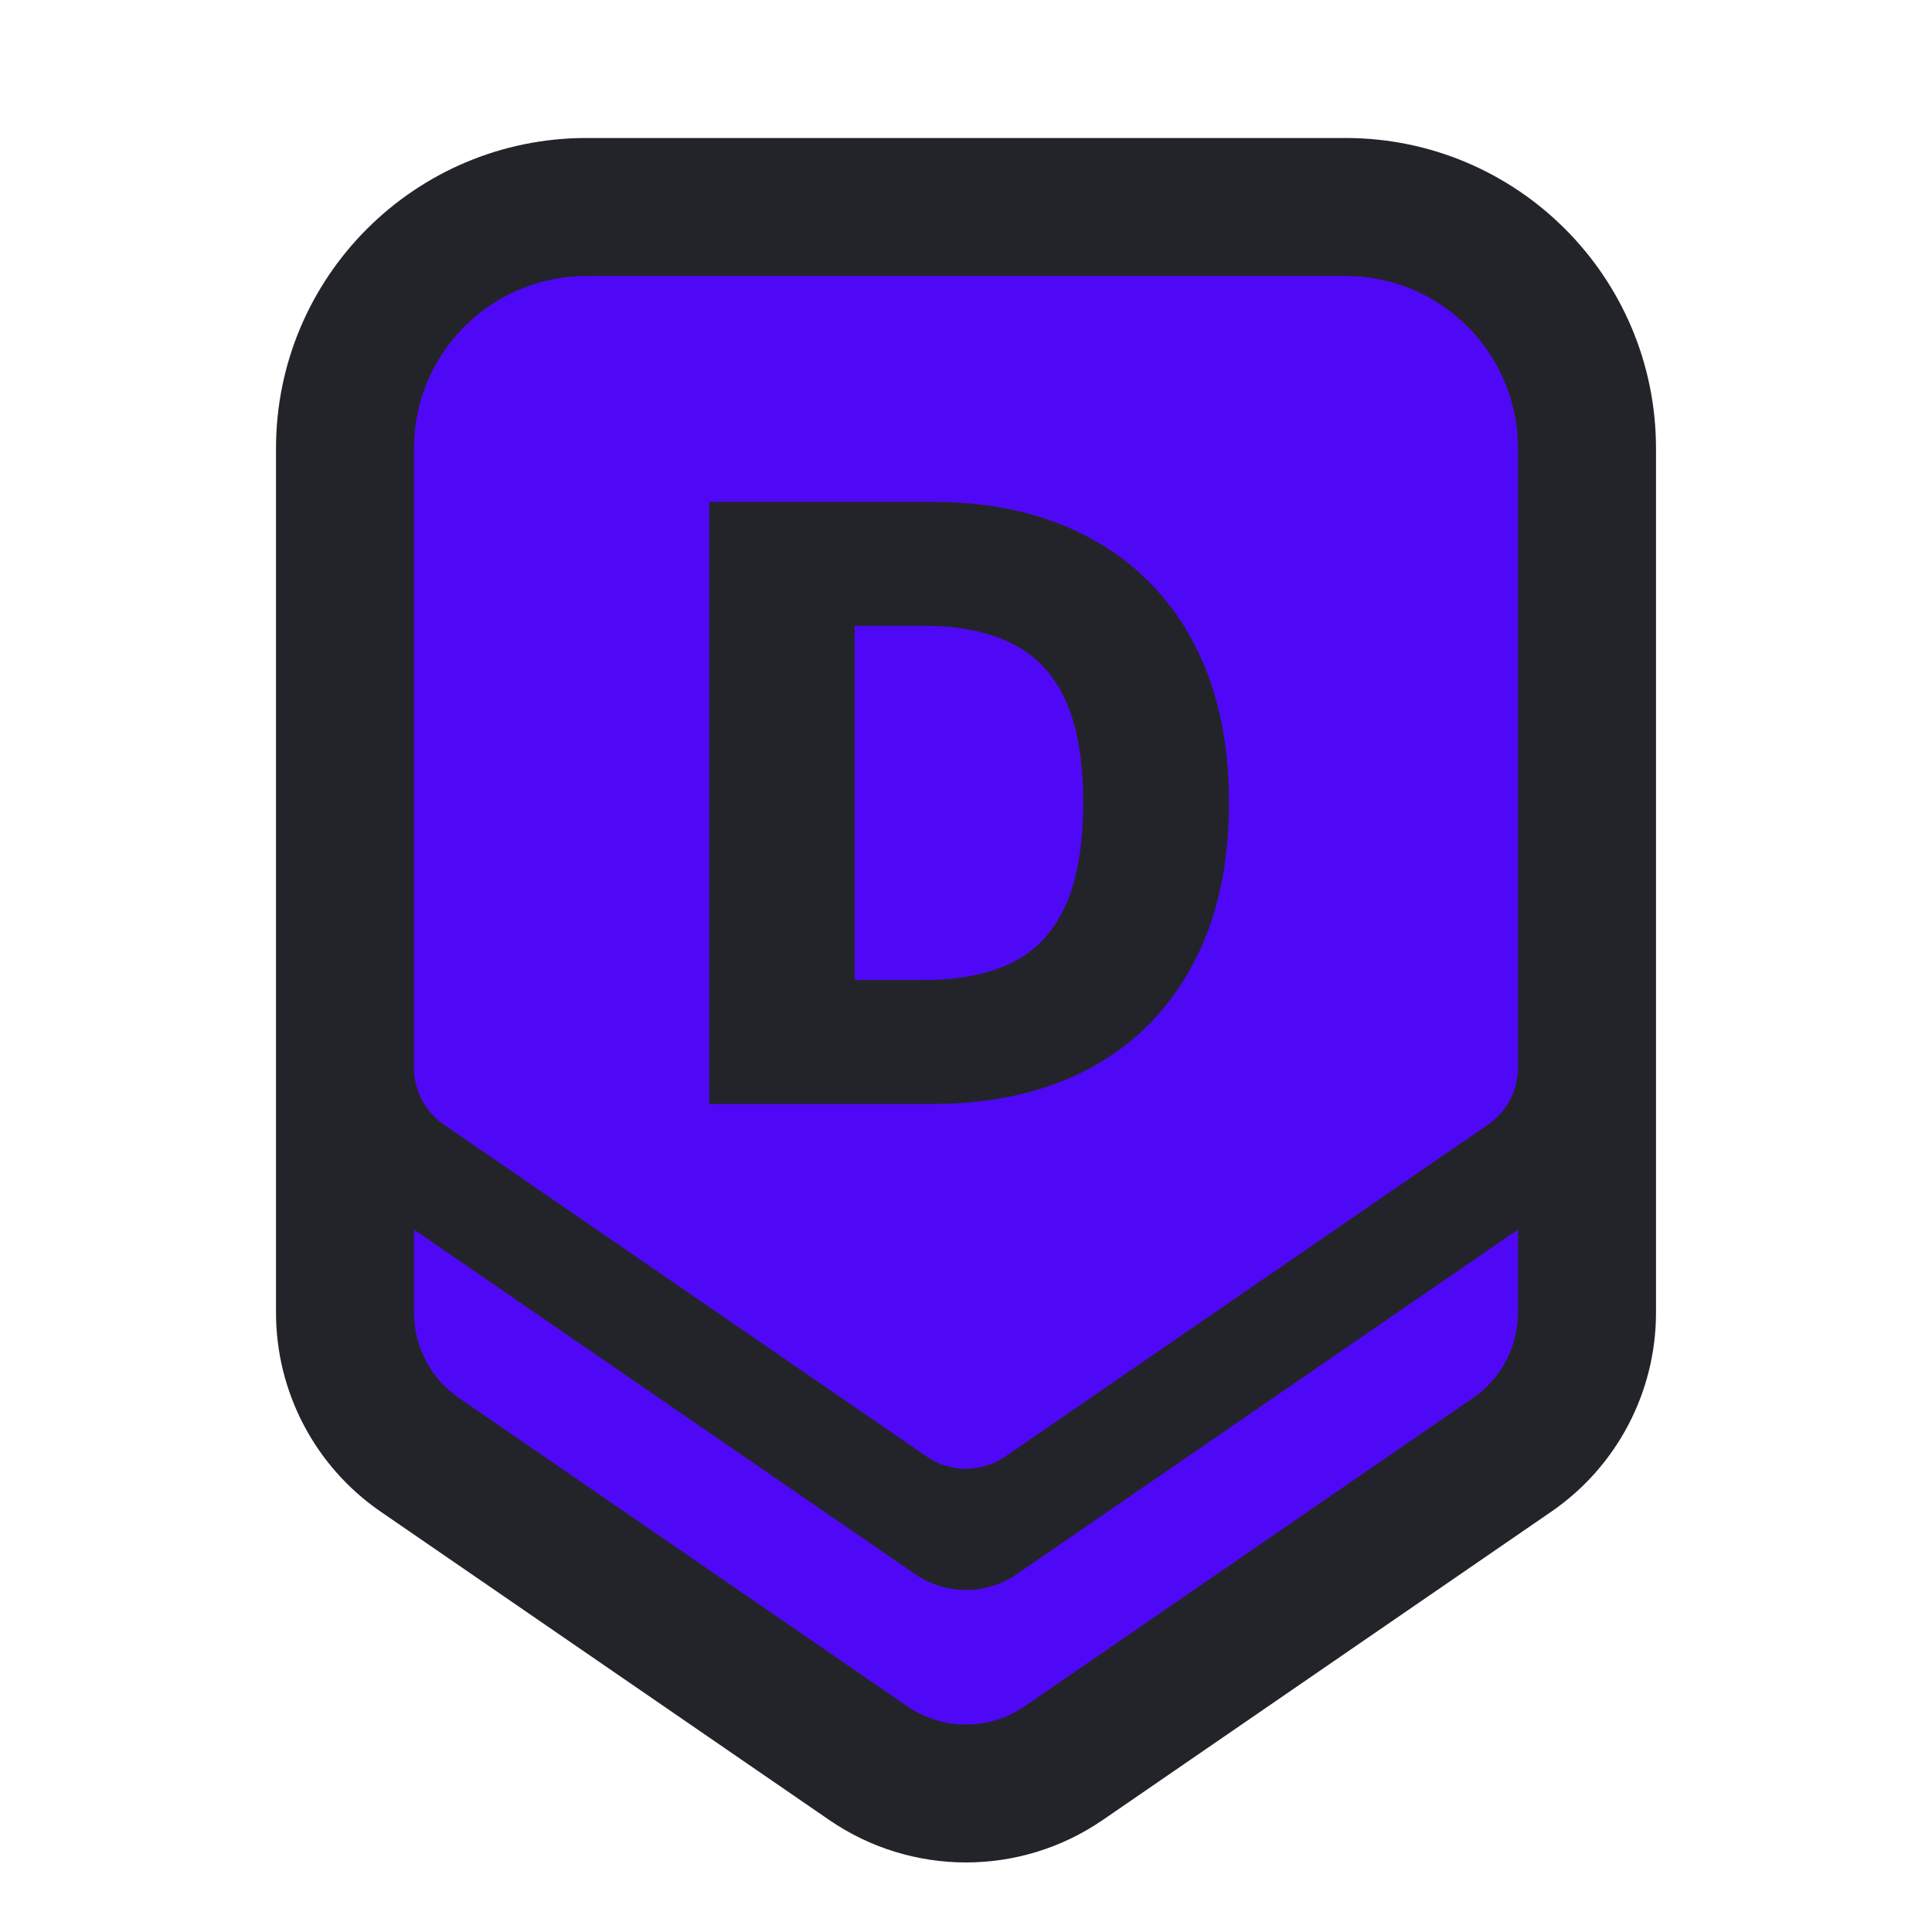
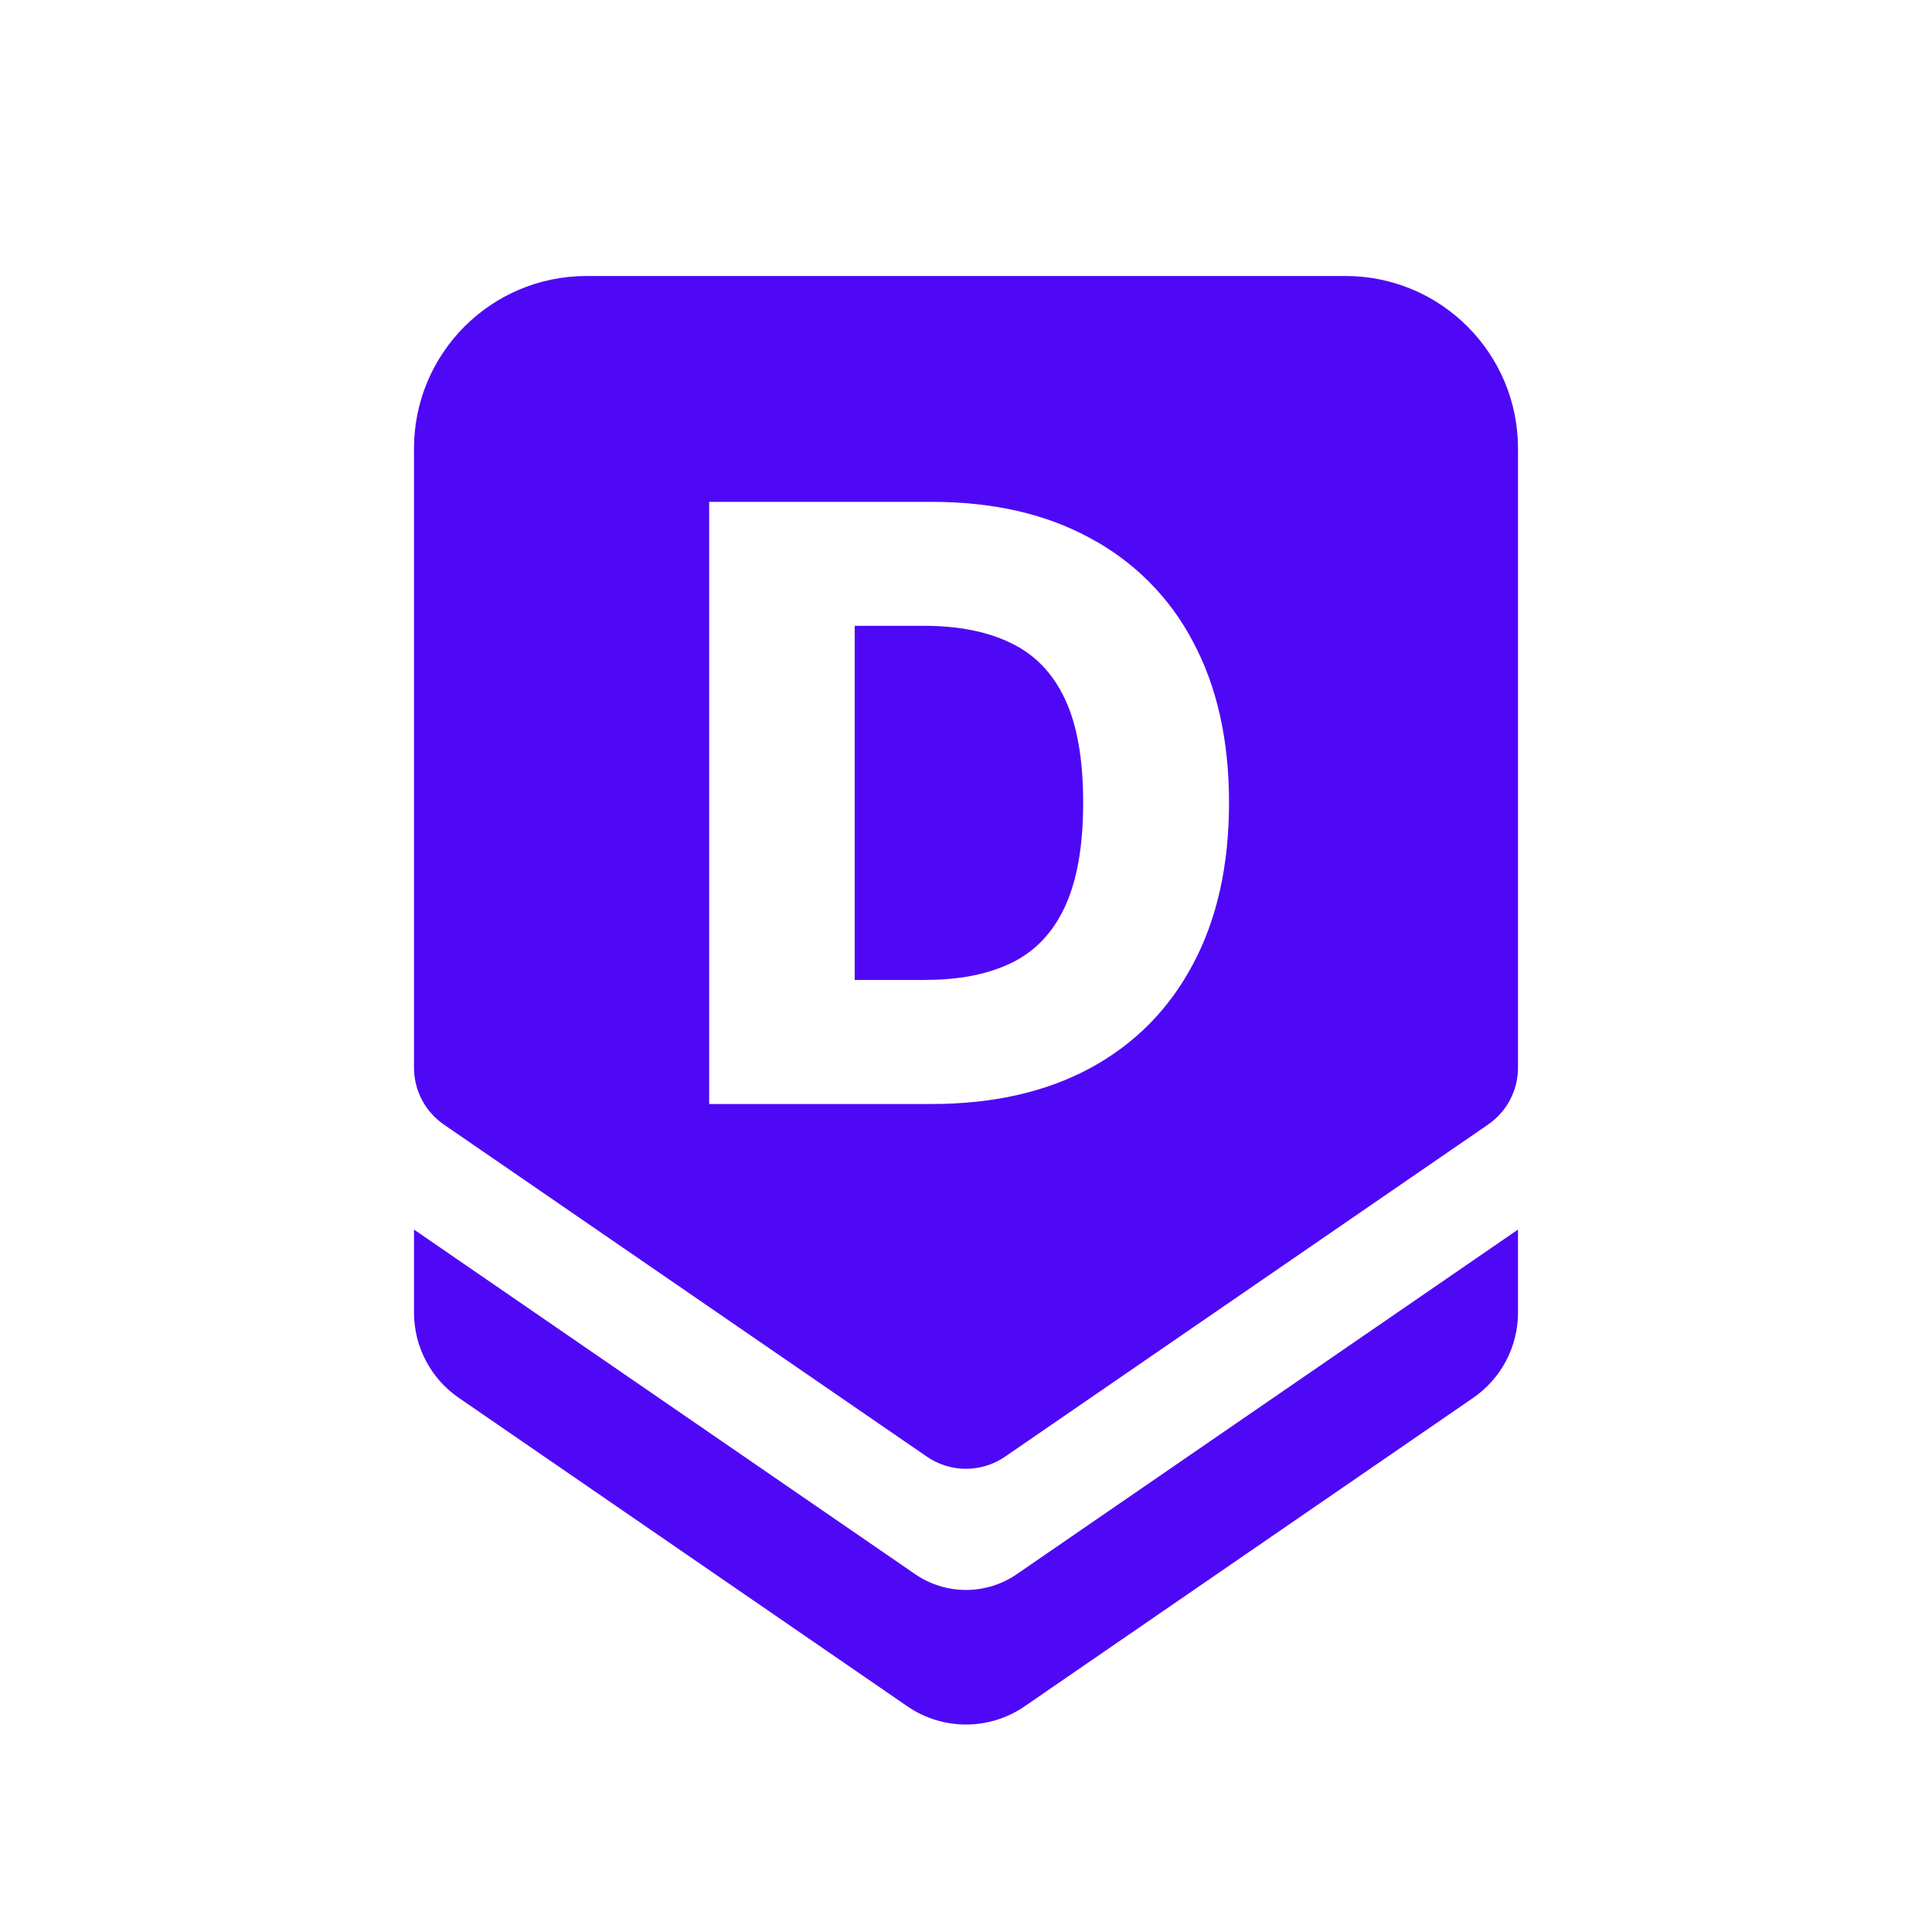
<svg xmlns="http://www.w3.org/2000/svg" width="28" height="28" fill="none" viewBox="0 0 28 28">
-   <path fill="#23242a" fill-rule="evenodd" d="M24 6.5A4.5 4.5 0 0 0 19.5 2h-11A4.5 4.5 0 0 0 4 6.5v12.523a3.5 3.5 0 0 0 1.517 2.885l6.5 4.468a3.5 3.5 0 0 0 3.966 0l6.5-4.468A3.5 3.5 0 0 0 24 19.023V6.5Z" clip-rule="evenodd" />
+   <path fill="none" fill-rule="evenodd" d="M24 6.5A4.5 4.5 0 0 0 19.5 2h-11A4.5 4.5 0 0 0 4 6.5v12.523a3.5 3.5 0 0 0 1.517 2.885l6.5 4.468a3.5 3.5 0 0 0 3.966 0l6.5-4.468A3.5 3.5 0 0 0 24 19.023V6.5Z" clip-rule="evenodd" />
  <path fill="#4f08f5" fill-rule="evenodd" d="M19.5 4h-11A2.5 2.5 0 0 0 6 6.5v8.974a1 1 0 0 0 .433.824l7 4.813a1 1 0 0 0 1.133 0l7-4.813a1 1 0 0 0 .434-.824V6.5A2.5 2.5 0 0 0 19.5 4ZM6 17.82v1.203c0 .494.243.957.65 1.236l6.5 4.47a1.5 1.5 0 0 0 1.7 0l6.5-4.47a1.5 1.5 0 0 0 .65-1.236V17.82l-7.264 4.994a1.3 1.3 0 0 1-1.473 0L6 17.82ZM10.278 16h3.226c.886 0 1.652-.173 2.296-.52.645-.35 1.141-.85 1.488-1.504.35-.654.524-1.435.524-2.344 0-.906-.175-1.685-.524-2.335a3.582 3.582 0 0 0-1.492-1.5c-.642-.35-1.407-.524-2.297-.524h-3.221V16Zm3.145-1.798h-1.036V9.07h1.006c.5 0 .92.084 1.261.251.344.165.604.435.78.81.176.372.264.872.264 1.5s-.088 1.13-.264 1.509c-.173.375-.43.646-.771.813-.338.165-.752.248-1.24.248Z" clip-rule="evenodd" />
</svg>
